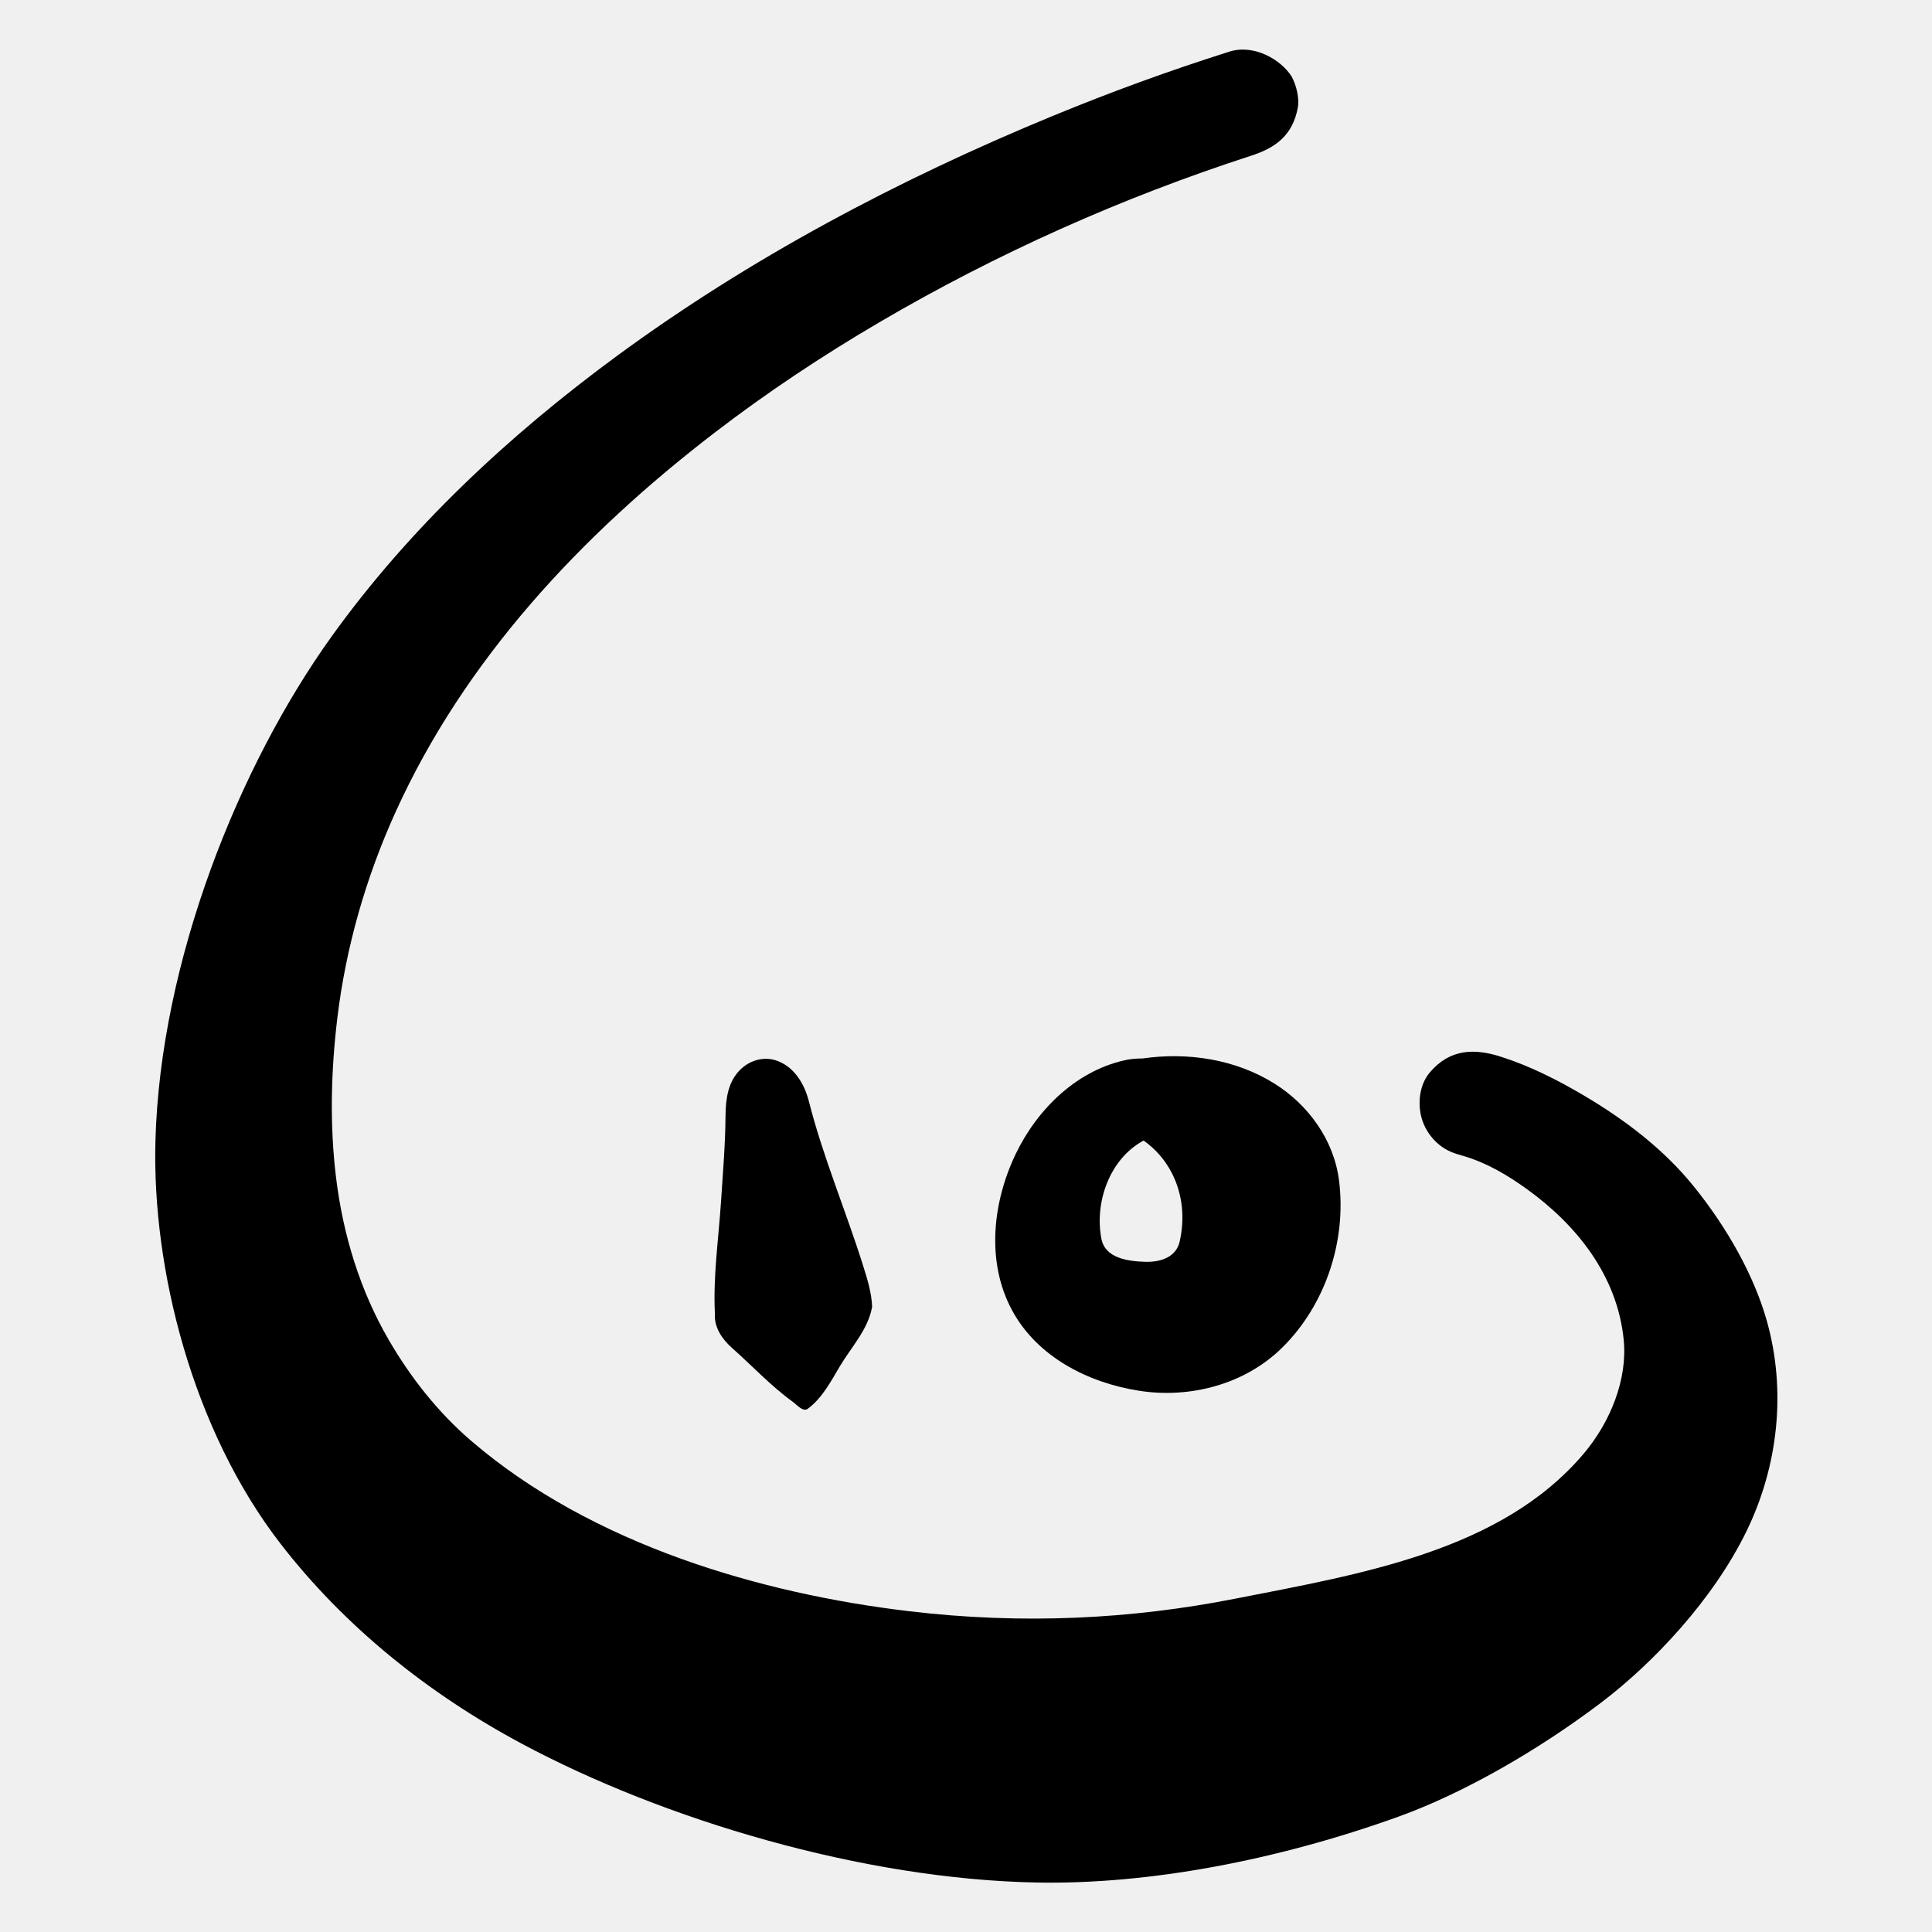
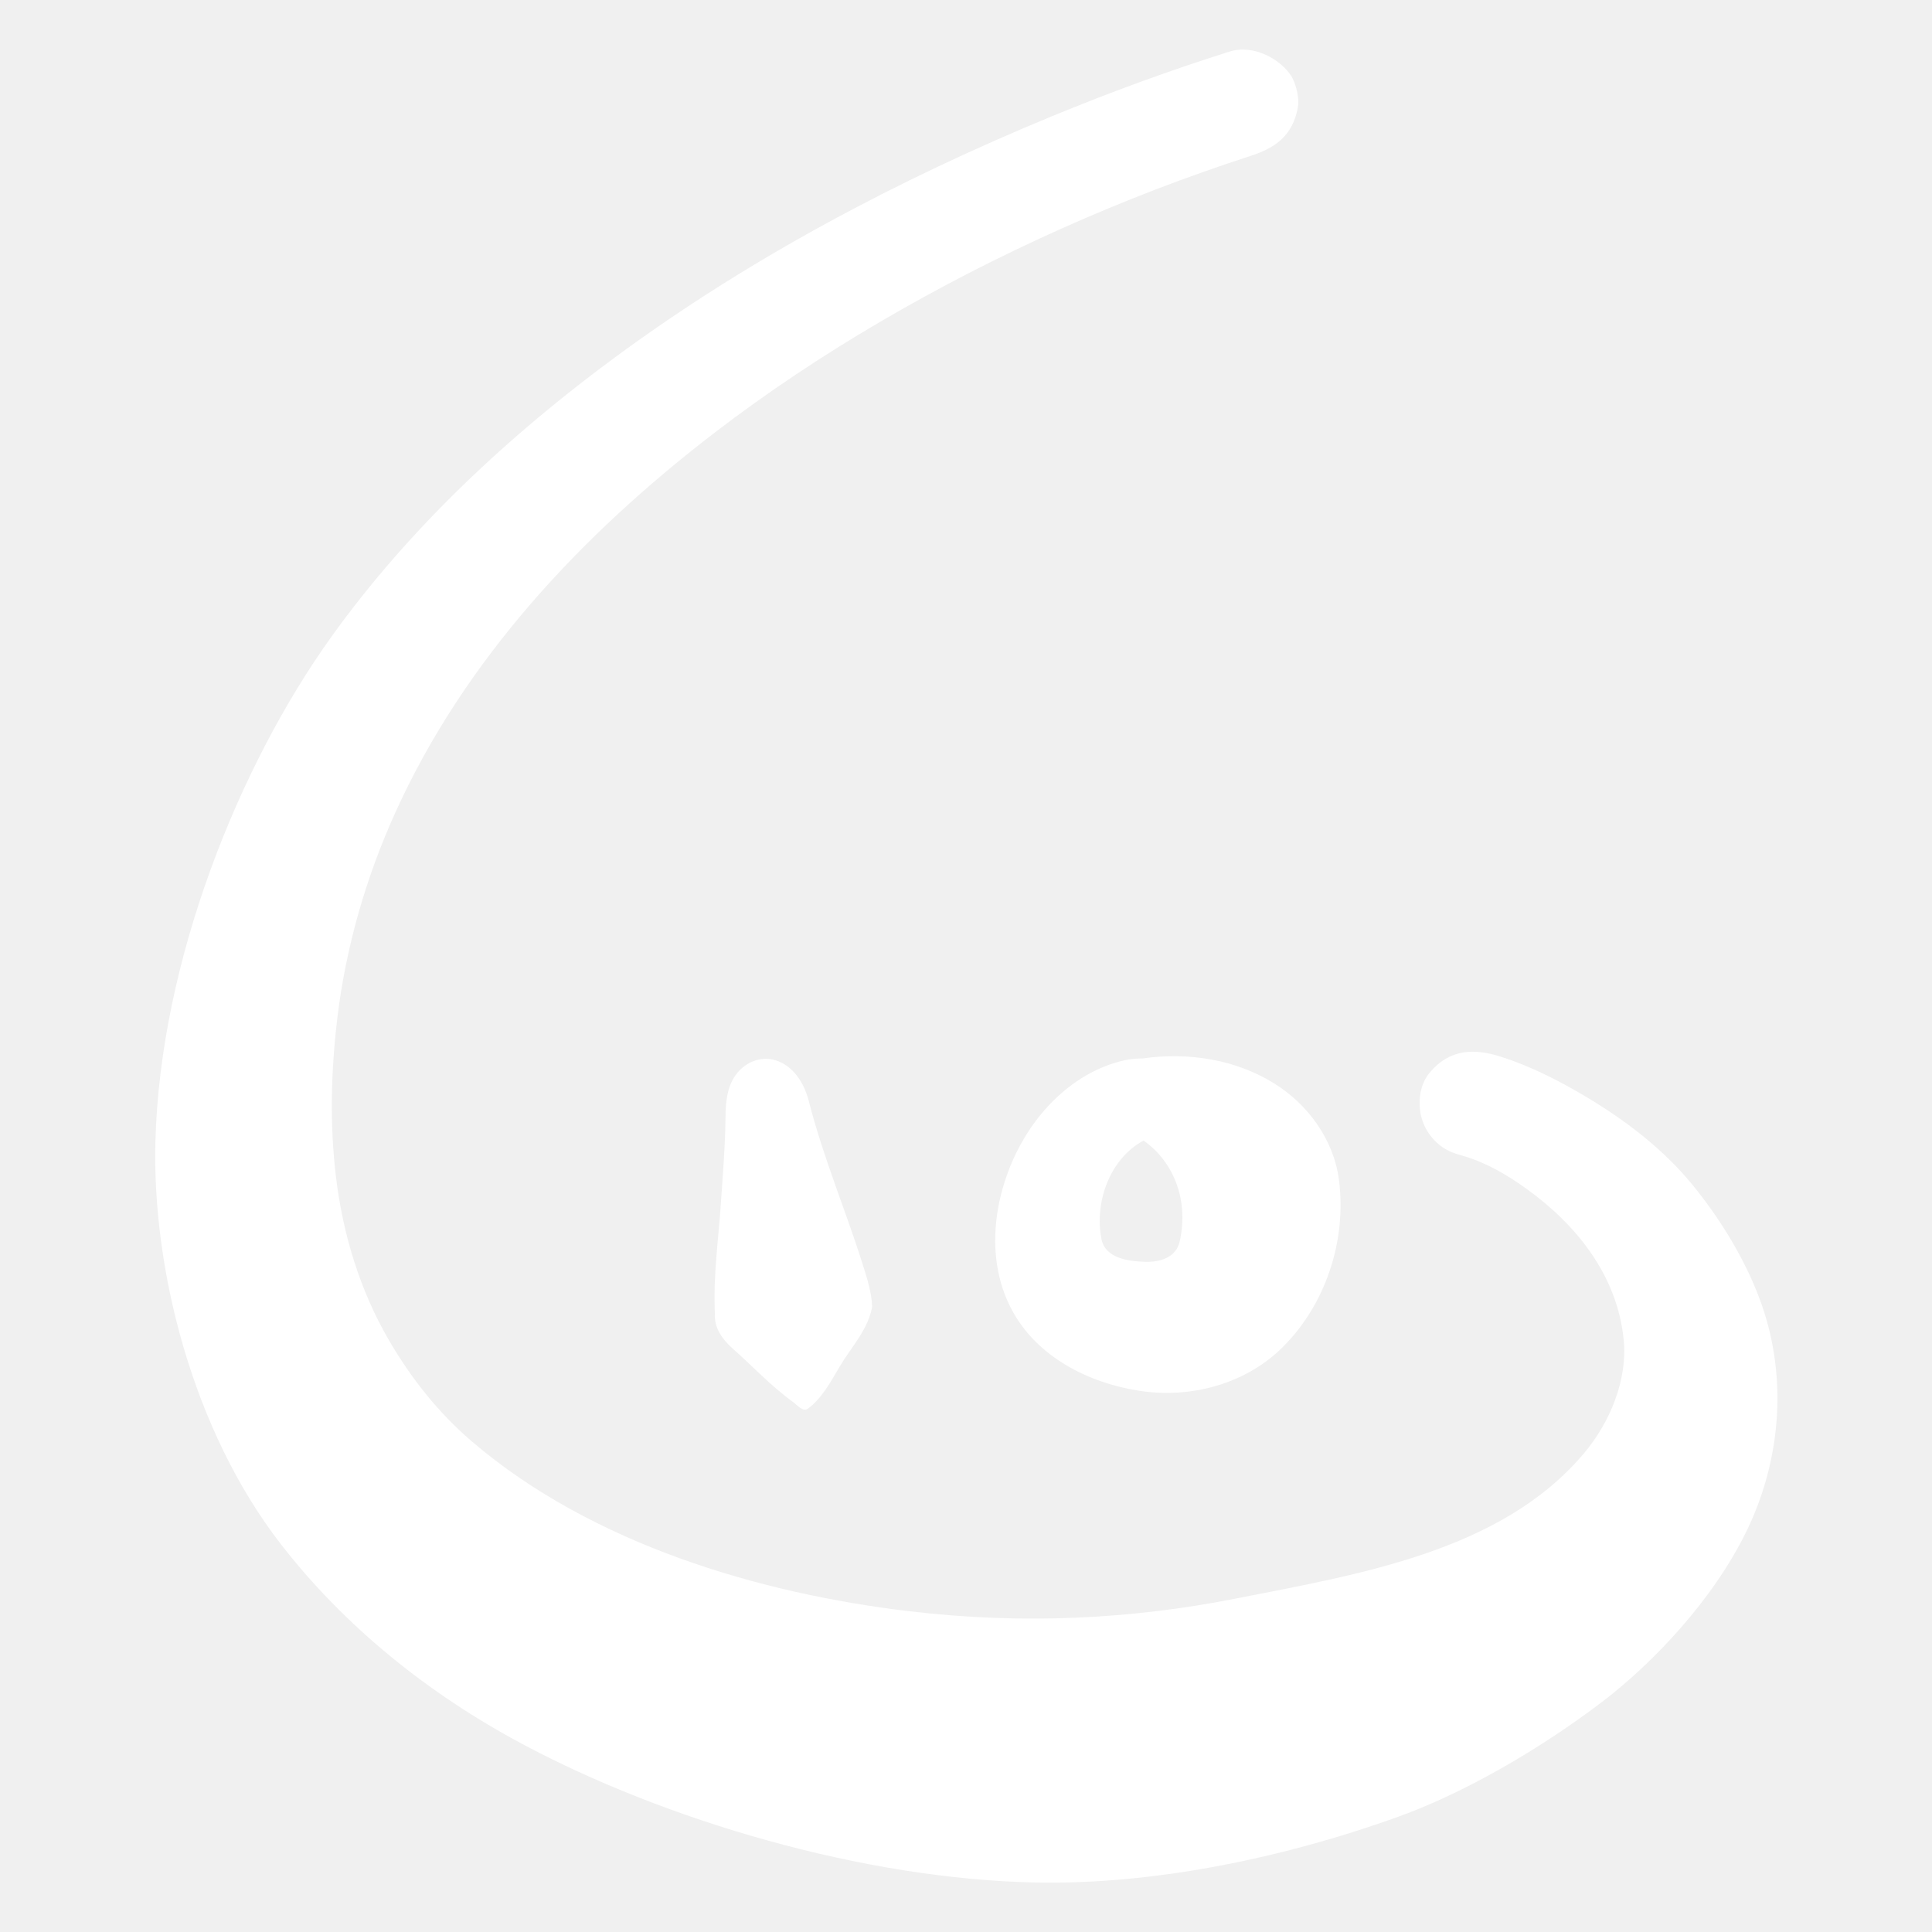
<svg xmlns="http://www.w3.org/2000/svg" width="1em" height="1em" viewBox="0 0 256 256" version="1.1">
-   <g fill="#000000" fill-rule="evenodd">
+   <style>
+ g { fill: white; }
+ @media (prefers-color-scheme: dark) {
+   g { fill: white; }
+ }
+ </style>
+   <g fill-rule="evenodd">
    <path id="path2" d="M171.134,10.115c0.706,1.277 1.031,3.018 0.85,4.053c-0.668,3.8 -3.02,5.433 -6.177,6.456c-17.173,5.565 -33.724,12.96 -49.238,22.051c-7.574,4.439 -14.895,9.297 -21.866,14.647c-17.701,13.585 -33.109,30.048 -42.288,50.274c-3.926,8.651 -6.584,17.9 -7.716,27.3c-0.84,6.98 -1.032,14.097 -0.165,21.183c0.922,7.526 3.168,14.914 6.982,21.473c2.919,5.02 6.541,9.614 10.953,13.397c16.009,13.726 38.348,20.202 57.903,22.535c15.197,1.813 29.539,1.052 43.283,-1.646c16.656,-3.271 35.205,-6.303 46.134,-19.15c3.637,-4.275 5.862,-9.958 5.366,-15.091c-0.832,-8.611 -6.318,-15.363 -12.911,-20.092c-2.547,-1.826 -5.3,-3.447 -8.319,-4.329c-0.596,-0.174 -1.199,-0.342 -1.759,-0.591c-2.067,-0.92 -3.61,-2.965 -3.963,-5.198c-0.309,-1.961 0.112,-3.916 1.237,-5.259c2.691,-3.211 6.011,-3.203 9.424,-2.112c3.849,1.23 7.512,3.078 10.996,5.136c5.441,3.214 10.553,7.091 14.52,11.986c4.536,5.6 8.044,11.92 9.72,17.837c2.628,9.28 1.529,19.312 -2.703,27.966c-4.406,9.012 -12.317,17.43 -19.292,22.706c-8.415,6.364 -18.268,11.999 -26.835,15.081c-16.145,5.809 -33.096,8.98 -47.79,8.718c-23.131,-0.413 -49.514,-8.324 -68.328,-18.39c-12.484,-6.679 -23.508,-15.565 -31.952,-26.468c-11.709,-15.117 -17.065,-36.463 -16.605,-53.416c0.646,-23.808 11.029,-49.666 23.321,-66.802c10.312,-14.375 23.526,-26.693 37.774,-37.166c17.675,-12.991 37.297,-23.386 57.737,-31.816c7.706,-3.178 15.527,-6.035 23.475,-8.547c3.247,-1.027 6.806,1.041 8.232,3.274Z" />
    <path id="path6" d="M102.759,140.491c2.404,0.748 3.816,3.067 4.414,5.416c1.88,7.39 4.876,14.435 7.161,21.7c0.566,1.799 1.157,3.648 1.228,5.543c-0.527,3.023 -2.755,5.323 -4.274,7.885c-1.198,2.019 -2.354,4.236 -4.251,5.633c-0.635,0.468 -1.429,-0.517 -2.002,-0.931c-2.904,-2.098 -5.352,-4.752 -8.033,-7.122c-1.298,-1.147 -2.392,-2.723 -2.273,-4.527c-0.252,-4.991 0.489,-9.962 0.814,-14.935c0.247,-3.761 0.564,-7.517 0.593,-11.286c0.017,-2.168 0.294,-4.463 1.912,-6.09c1.233,-1.241 3.045,-1.804 4.711,-1.286Z" />
    <path id="path10" d="M151.528,151.13c-4.499,2.422 -6.52,8.181 -5.586,13.021c0.502,2.602 3.583,2.978 5.813,3.046c1.941,0.058 4.078,-0.557 4.559,-2.689c1.254,-5.56 -0.872,-10.645 -4.786,-13.378Zm-0.135,-10.877c5.967,-0.866 12.309,0.095 17.472,3.322c4.482,2.802 7.871,7.466 8.557,12.786c1.036,8.038 -1.784,16.585 -7.578,22.26c-4.904,4.803 -12.117,6.715 -18.883,5.665c-6.77,-1.051 -13.52,-4.483 -16.857,-10.666c-3.479,-6.445 -2.568,-14.395 0.515,-20.779c2.878,-5.958 8.212,-11.169 14.881,-12.447c0.626,-0.098 1.26,-0.145 1.893,-0.141Z" />
  </g>
</svg>
